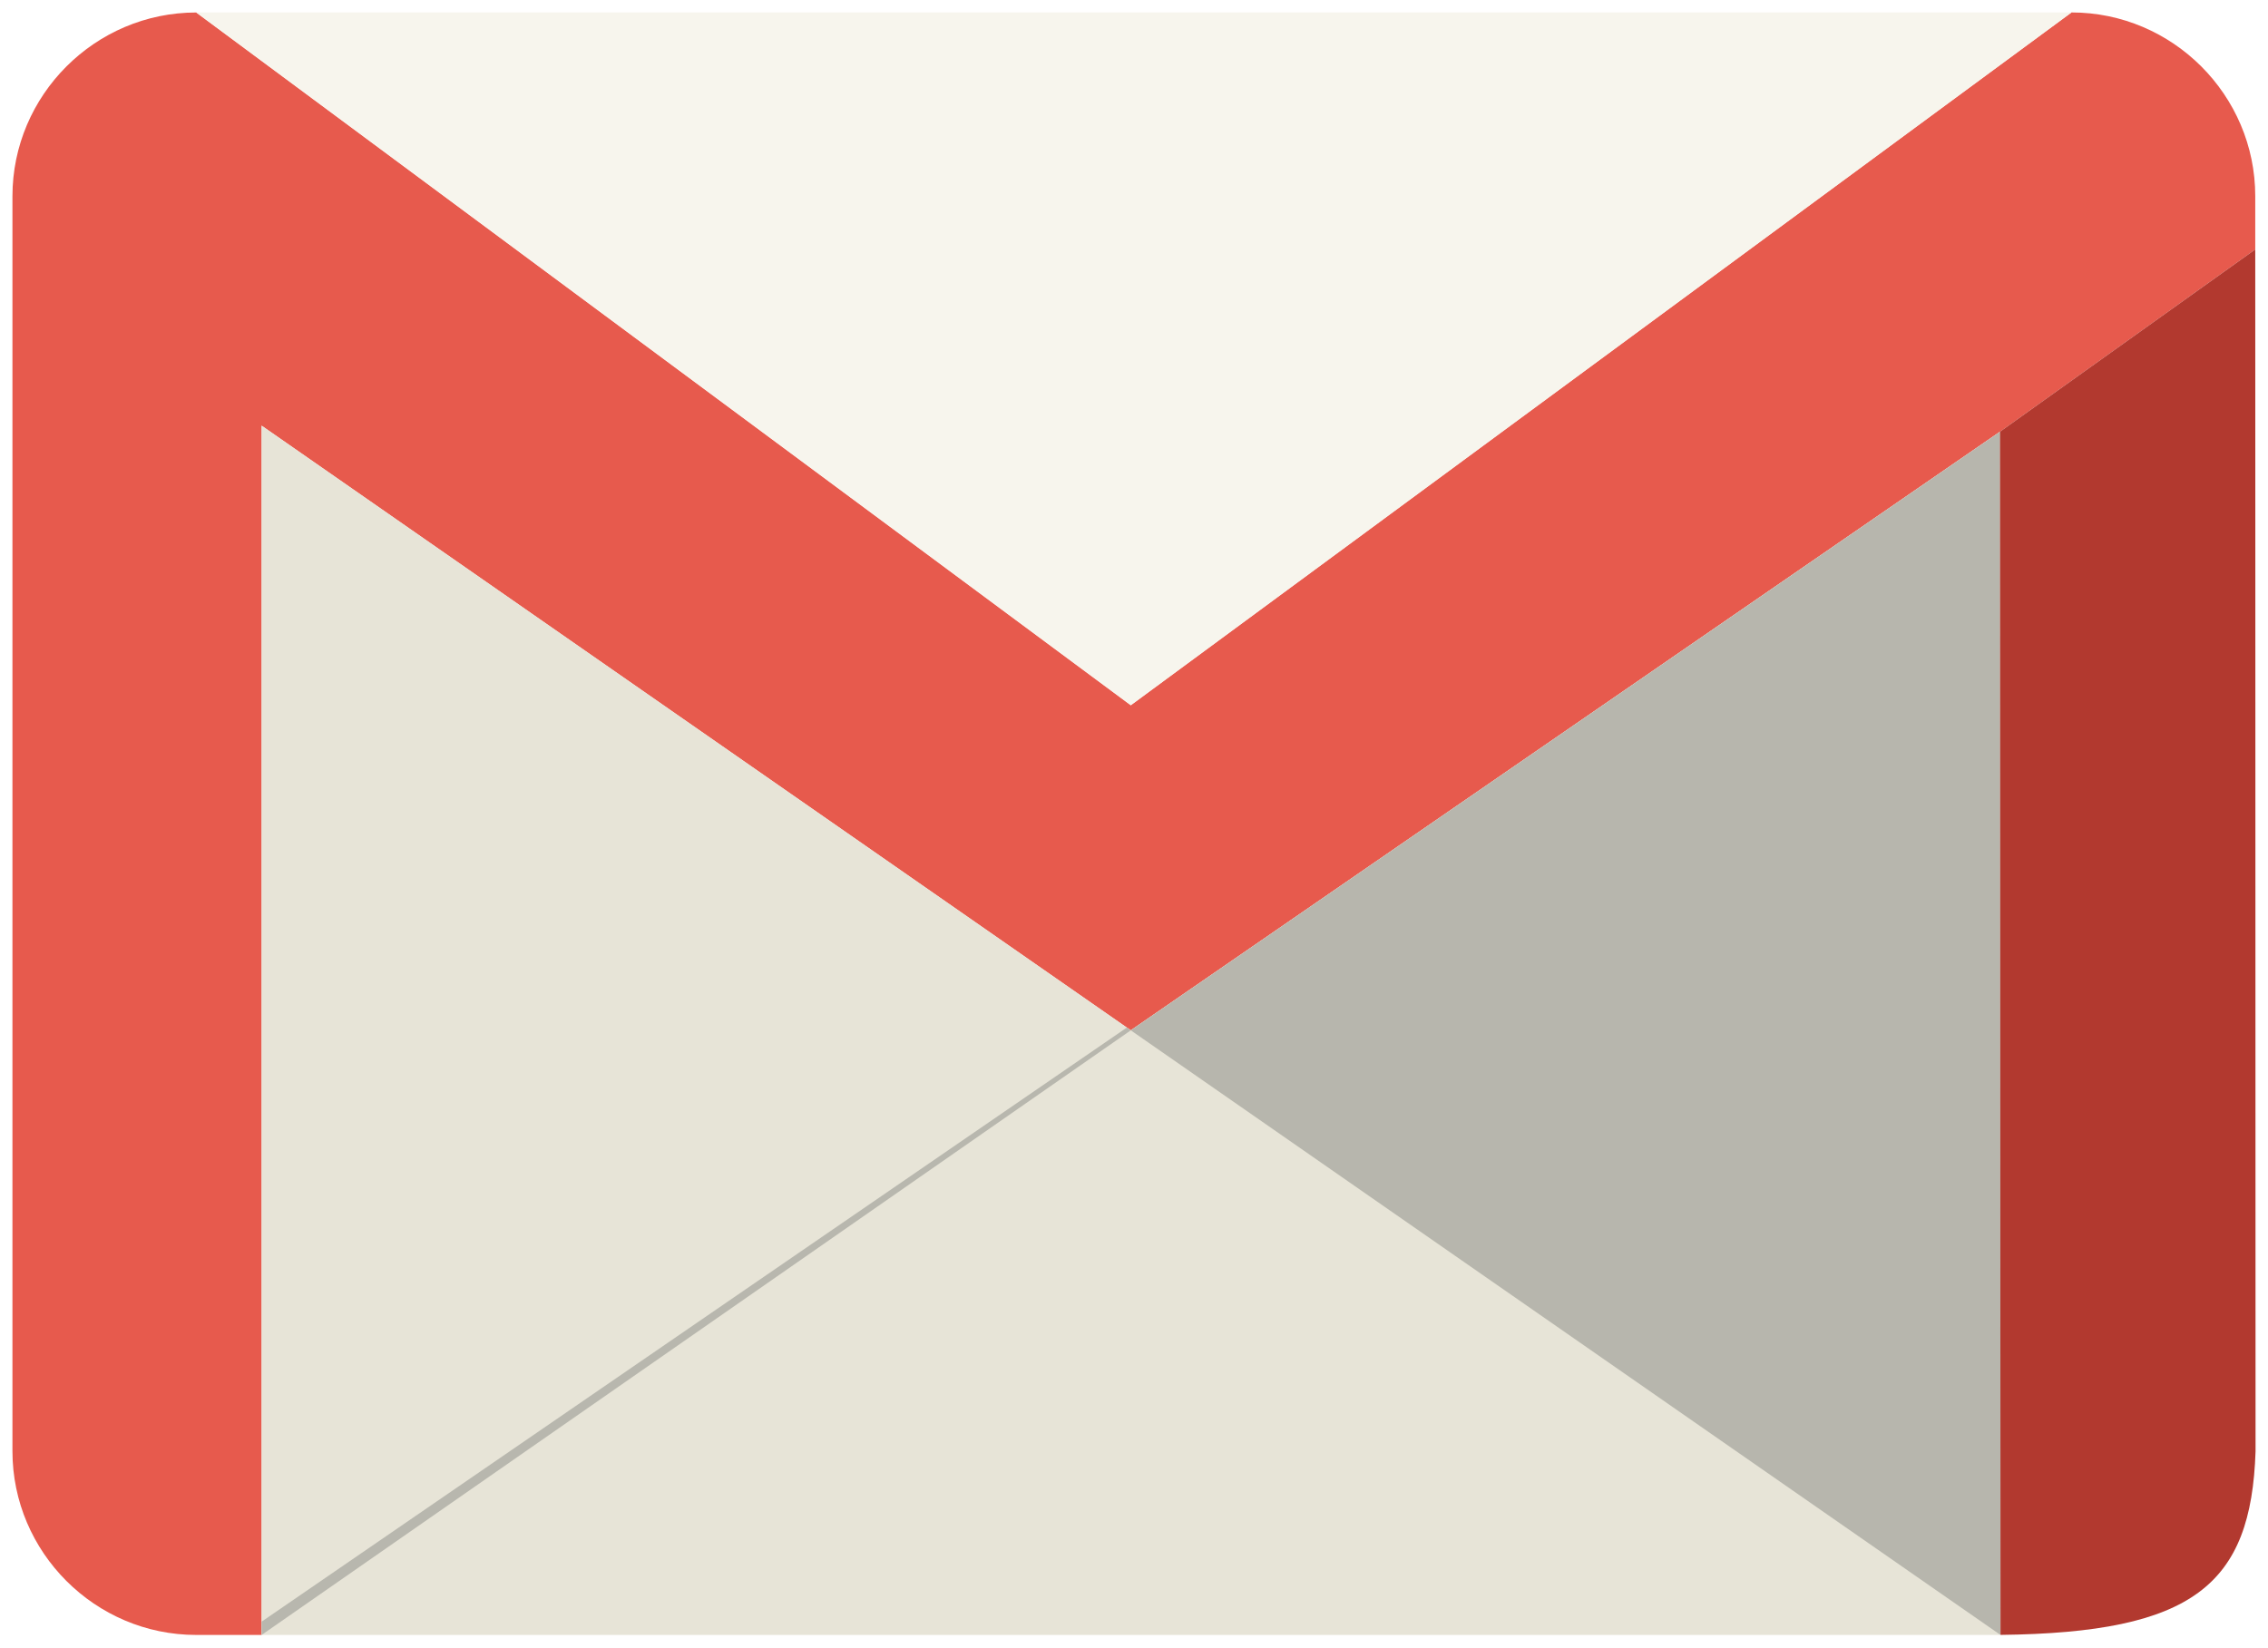
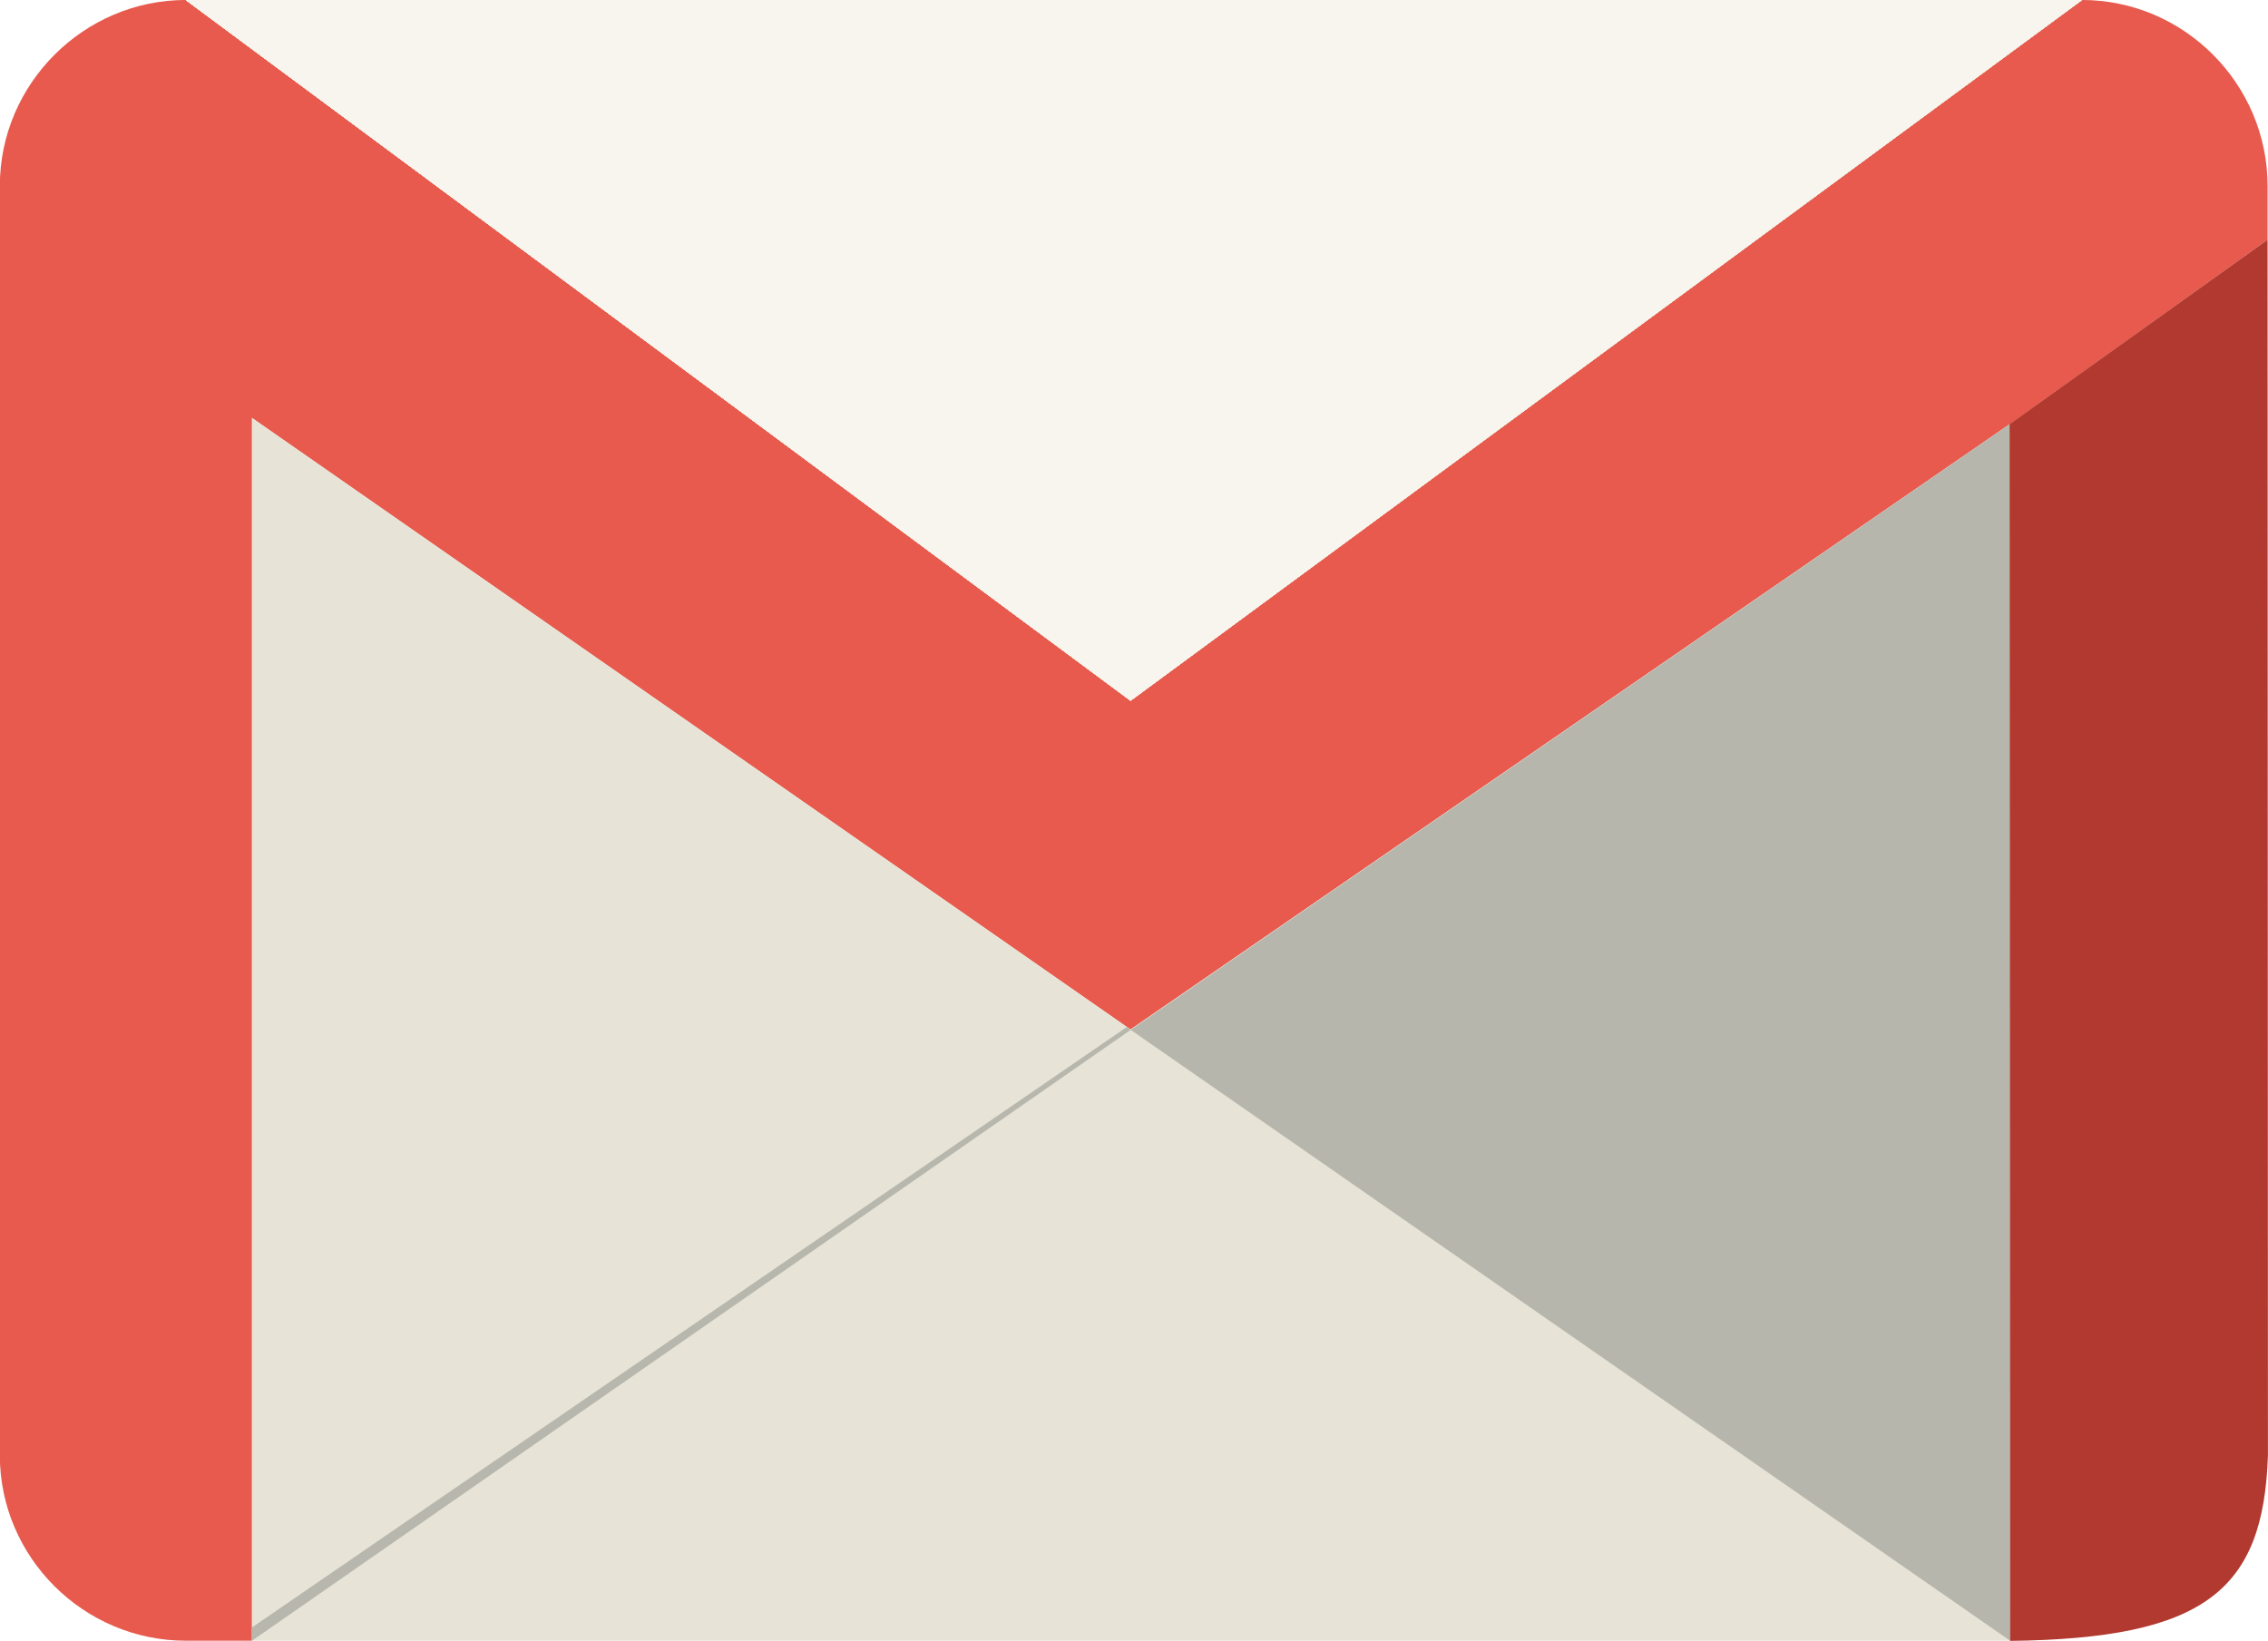
- <svg xmlns="http://www.w3.org/2000/svg" version="1.1" viewBox="0 0 45555 33097">
-   <g>
-     <path fill="#E75A4D" d="M41608 250c2030,0 3691,1661 3691,3691l0 1070 -5128 3663 -17458 12026 -17458 -12148 0 24295 -1314 0c-2030,0 -3691,-1661 -3691,-3691l0 -25214c0,-2030 1661,-3691 3691,-3691l18772 13918 18894 -13918z" />
-     <polygon fill="#E7E4D7" points="5255,8552 5255,32847 40172,32847 40172,8674 22713,20700 " />
-     <polygon fill="#B8B7AE" points="5255,32847 22713,20700 22634,20644 5255,32580 " />
-     <polygon fill="#B7B6AD" points="40172,8674 40182,32847 22713,20700 " />
-     <path fill="#B2392F" d="M45299 5011l6 24148c-88,2684 -1251,3642 -5123,3687l-10 -24173 5128 -3663z" />
-     <polygon fill="#F7F5ED" points="3941,250 22713,14168 41608,250 " />
-   </g>
+ <svg xmlns="http://www.w3.org/2000/svg" shape-rendering="geometricPrecision" text-rendering="geometricPrecision" image-rendering="optimizeQuality" width="2500" height="1809" viewBox="7.086 7.087 1277.149 924.008">
+   <path fill="none" d="M1138.7 931h.3m0 0h-.3" />
+   <path d="M1179.4 7C1237 7 1284 54.3 1284 111.8V142l-145.3 104-495 340.8L149 242.4V931h-37.3C54.2 931 7 884 7 826.6V111.7C7 54.2 54.3 7 111.8 7l532 394.6L1179.5 7z" fill="#e75a4d" />
+   <linearGradient id="a" gradientUnits="userSpaceOnUse" x1="1959.7" y1="737.1" x2="26066.2" y2="737.1" gradientTransform="matrix(.0283 0 0 -.0283 248.36 225.244)">
+     <stop offset="0" stop-color="#f8f6ef" />
+     <stop offset="1" stop-color="#e7e4d6" />
+   </linearGradient>
+   <path fill="url(#a)" d="M111.7 7l532 394.6L1179.5 7z" />
+   <path fill="#e7e4d7" d="M149 242.4V931h989.7V246l-495 340.8z" />
+   <path fill="#b8b7ae" d="M149 931L643.8 587l-2.2-1.6L149 923.5z" />
+   <path fill="#b7b6ad" d="M1138.7 246l.3 685L643.8 587z" />
+   <path d="M1284 142l.2 684.6c-2.5 76-35.4 103.2-145.2 104.5l-.3-685.2L1284 142z" fill="#b2392f" />
+   <linearGradient id="b" gradientUnits="userSpaceOnUse" x1="1959.7" y1="737.1" x2="26066.2" y2="737.1" gradientTransform="matrix(.0283 0 0 -.0283 248.36 225.244)">
+     <stop offset="0" stop-color="#f8f6ef" />
+     <stop offset="1" stop-color="#e7e4d6" />
+   </linearGradient>
+   <path fill="url(#b)" d="M111.7 7l532 394.6L1179.5 7z" />
+   <linearGradient id="c" gradientUnits="userSpaceOnUse" x1="1959.7" y1="737.1" x2="26066.2" y2="737.1" gradientTransform="matrix(.0283 0 0 -.0283 248.36 225.244)">
+     <stop offset="0" stop-color="#f8f6ef" />
+     <stop offset="1" stop-color="#e7e4d6" />
+   </linearGradient>
+   <path fill="url(#c)" d="M111.7 7l532 394.6L1179.5 7z" />
+   <linearGradient id="d" gradientUnits="userSpaceOnUse" x1="1959.7" y1="737.1" x2="26066.2" y2="737.1" gradientTransform="matrix(.0283 0 0 -.0283 248.36 225.244)">
+     <stop offset="0" stop-color="#f8f6ef" />
+     <stop offset="1" stop-color="#e7e4d6" />
+   </linearGradient>
+   <path fill="url(#d)" d="M111.7 7l532 394.6L1179.5 7z" />
+   <linearGradient id="e" gradientUnits="userSpaceOnUse" x1="1959.7" y1="737.1" x2="26066.2" y2="737.1" gradientTransform="matrix(.0283 0 0 -.0283 248.36 225.244)">
+     <stop offset="0" stop-color="#f8f6ef" />
+     <stop offset="1" stop-color="#e7e4d6" />
+   </linearGradient>
+   <path fill="url(#e)" d="M111.7 7l532 394.6L1179.5 7z" />
+   <linearGradient id="f" gradientUnits="userSpaceOnUse" x1="1959.7" y1="737.1" x2="26066.2" y2="737.1" gradientTransform="matrix(.0283 0 0 -.0283 248.36 225.244)">
+     <stop offset="0" stop-color="#f8f6ef" />
+     <stop offset="1" stop-color="#e7e4d6" />
+   </linearGradient>
+   <path fill="url(#f)" d="M111.7 7l532 394.6L1179.5 7z" />
+   <linearGradient id="g" gradientUnits="userSpaceOnUse" x1="1959.7" y1="737.1" x2="26066.2" y2="737.1" gradientTransform="matrix(.0283 0 0 -.0283 248.36 225.244)">
+     <stop offset="0" stop-color="#f8f6ef" />
+     <stop offset="1" stop-color="#e7e4d6" />
+   </linearGradient>
+   <path fill="url(#g)" d="M111.7 7l532 394.6L1179.5 7z" />
+   <linearGradient id="h" gradientUnits="userSpaceOnUse" x1="1959.7" y1="737.1" x2="26066.2" y2="737.1" gradientTransform="matrix(.0283 0 0 -.0283 248.36 225.244)">
+     <stop offset="0" stop-color="#f8f6ef" />
+     <stop offset="1" stop-color="#e7e4d6" />
+   </linearGradient>
+   <path fill="url(#h)" d="M111.7 7l532 394.6L1179.5 7z" />
+   <path fill="#f7f5ed" d="M111.7 7l532 394.6L1179.5 7z" />
</svg>
